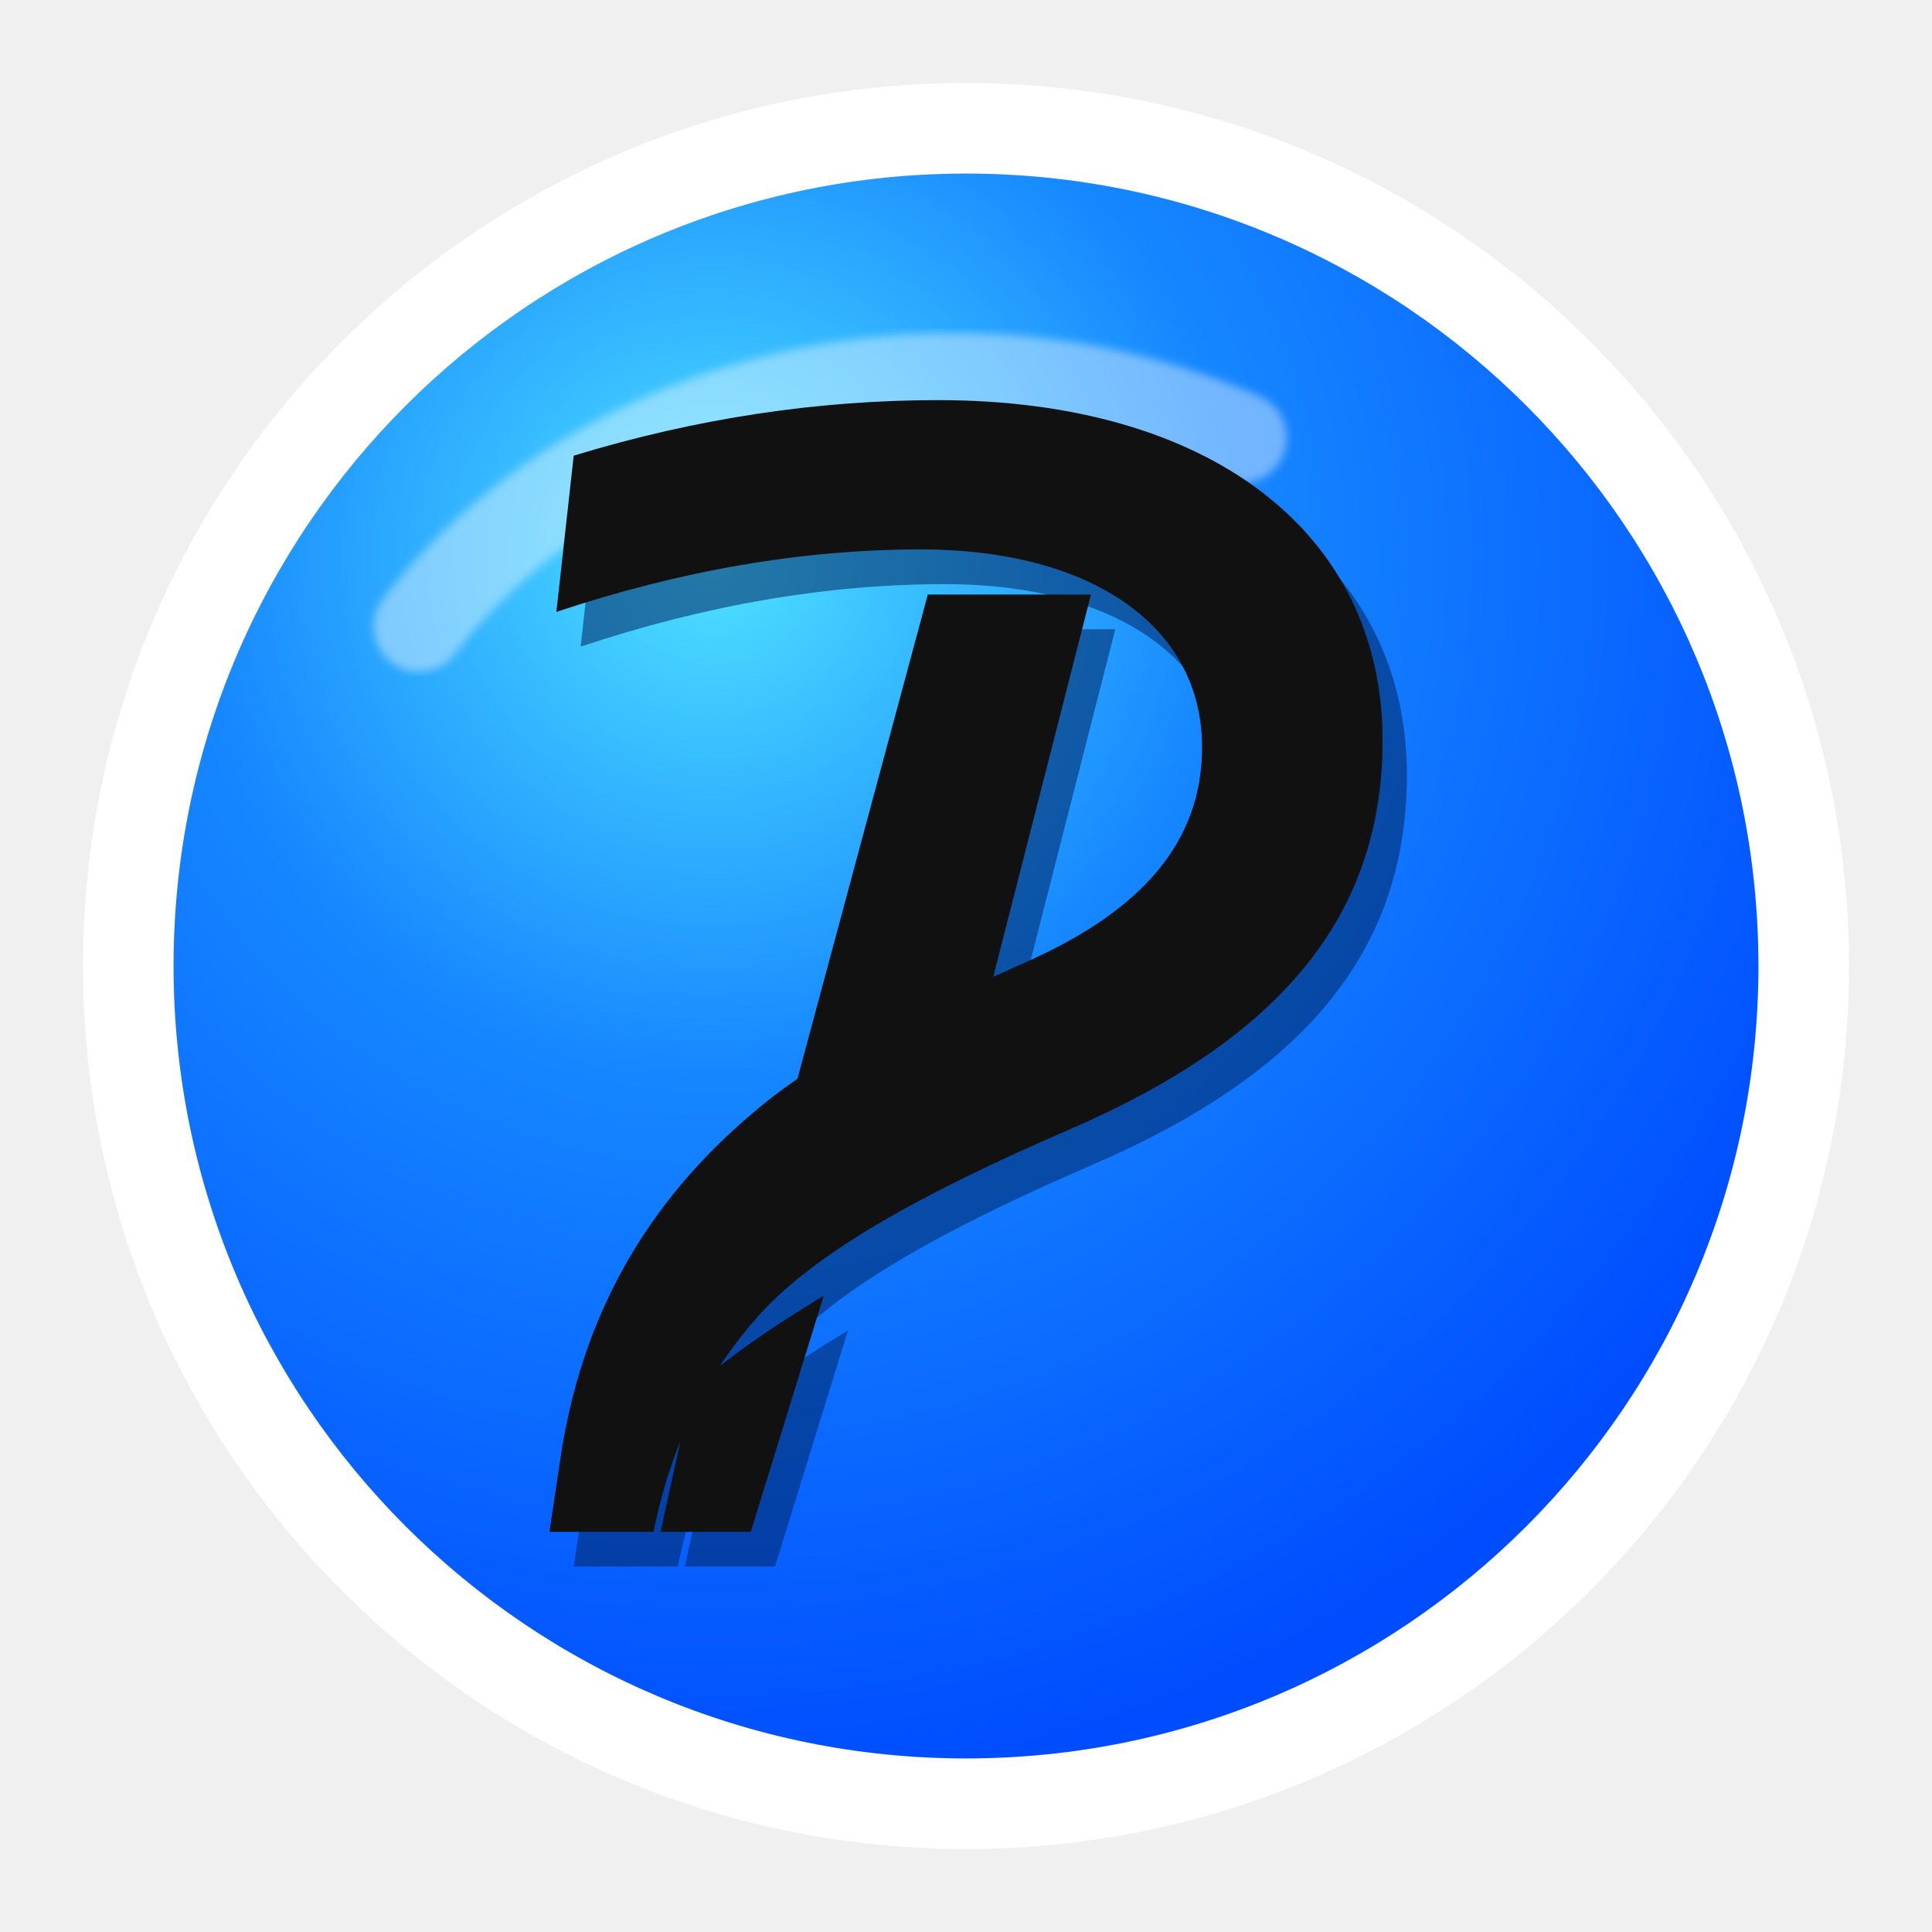
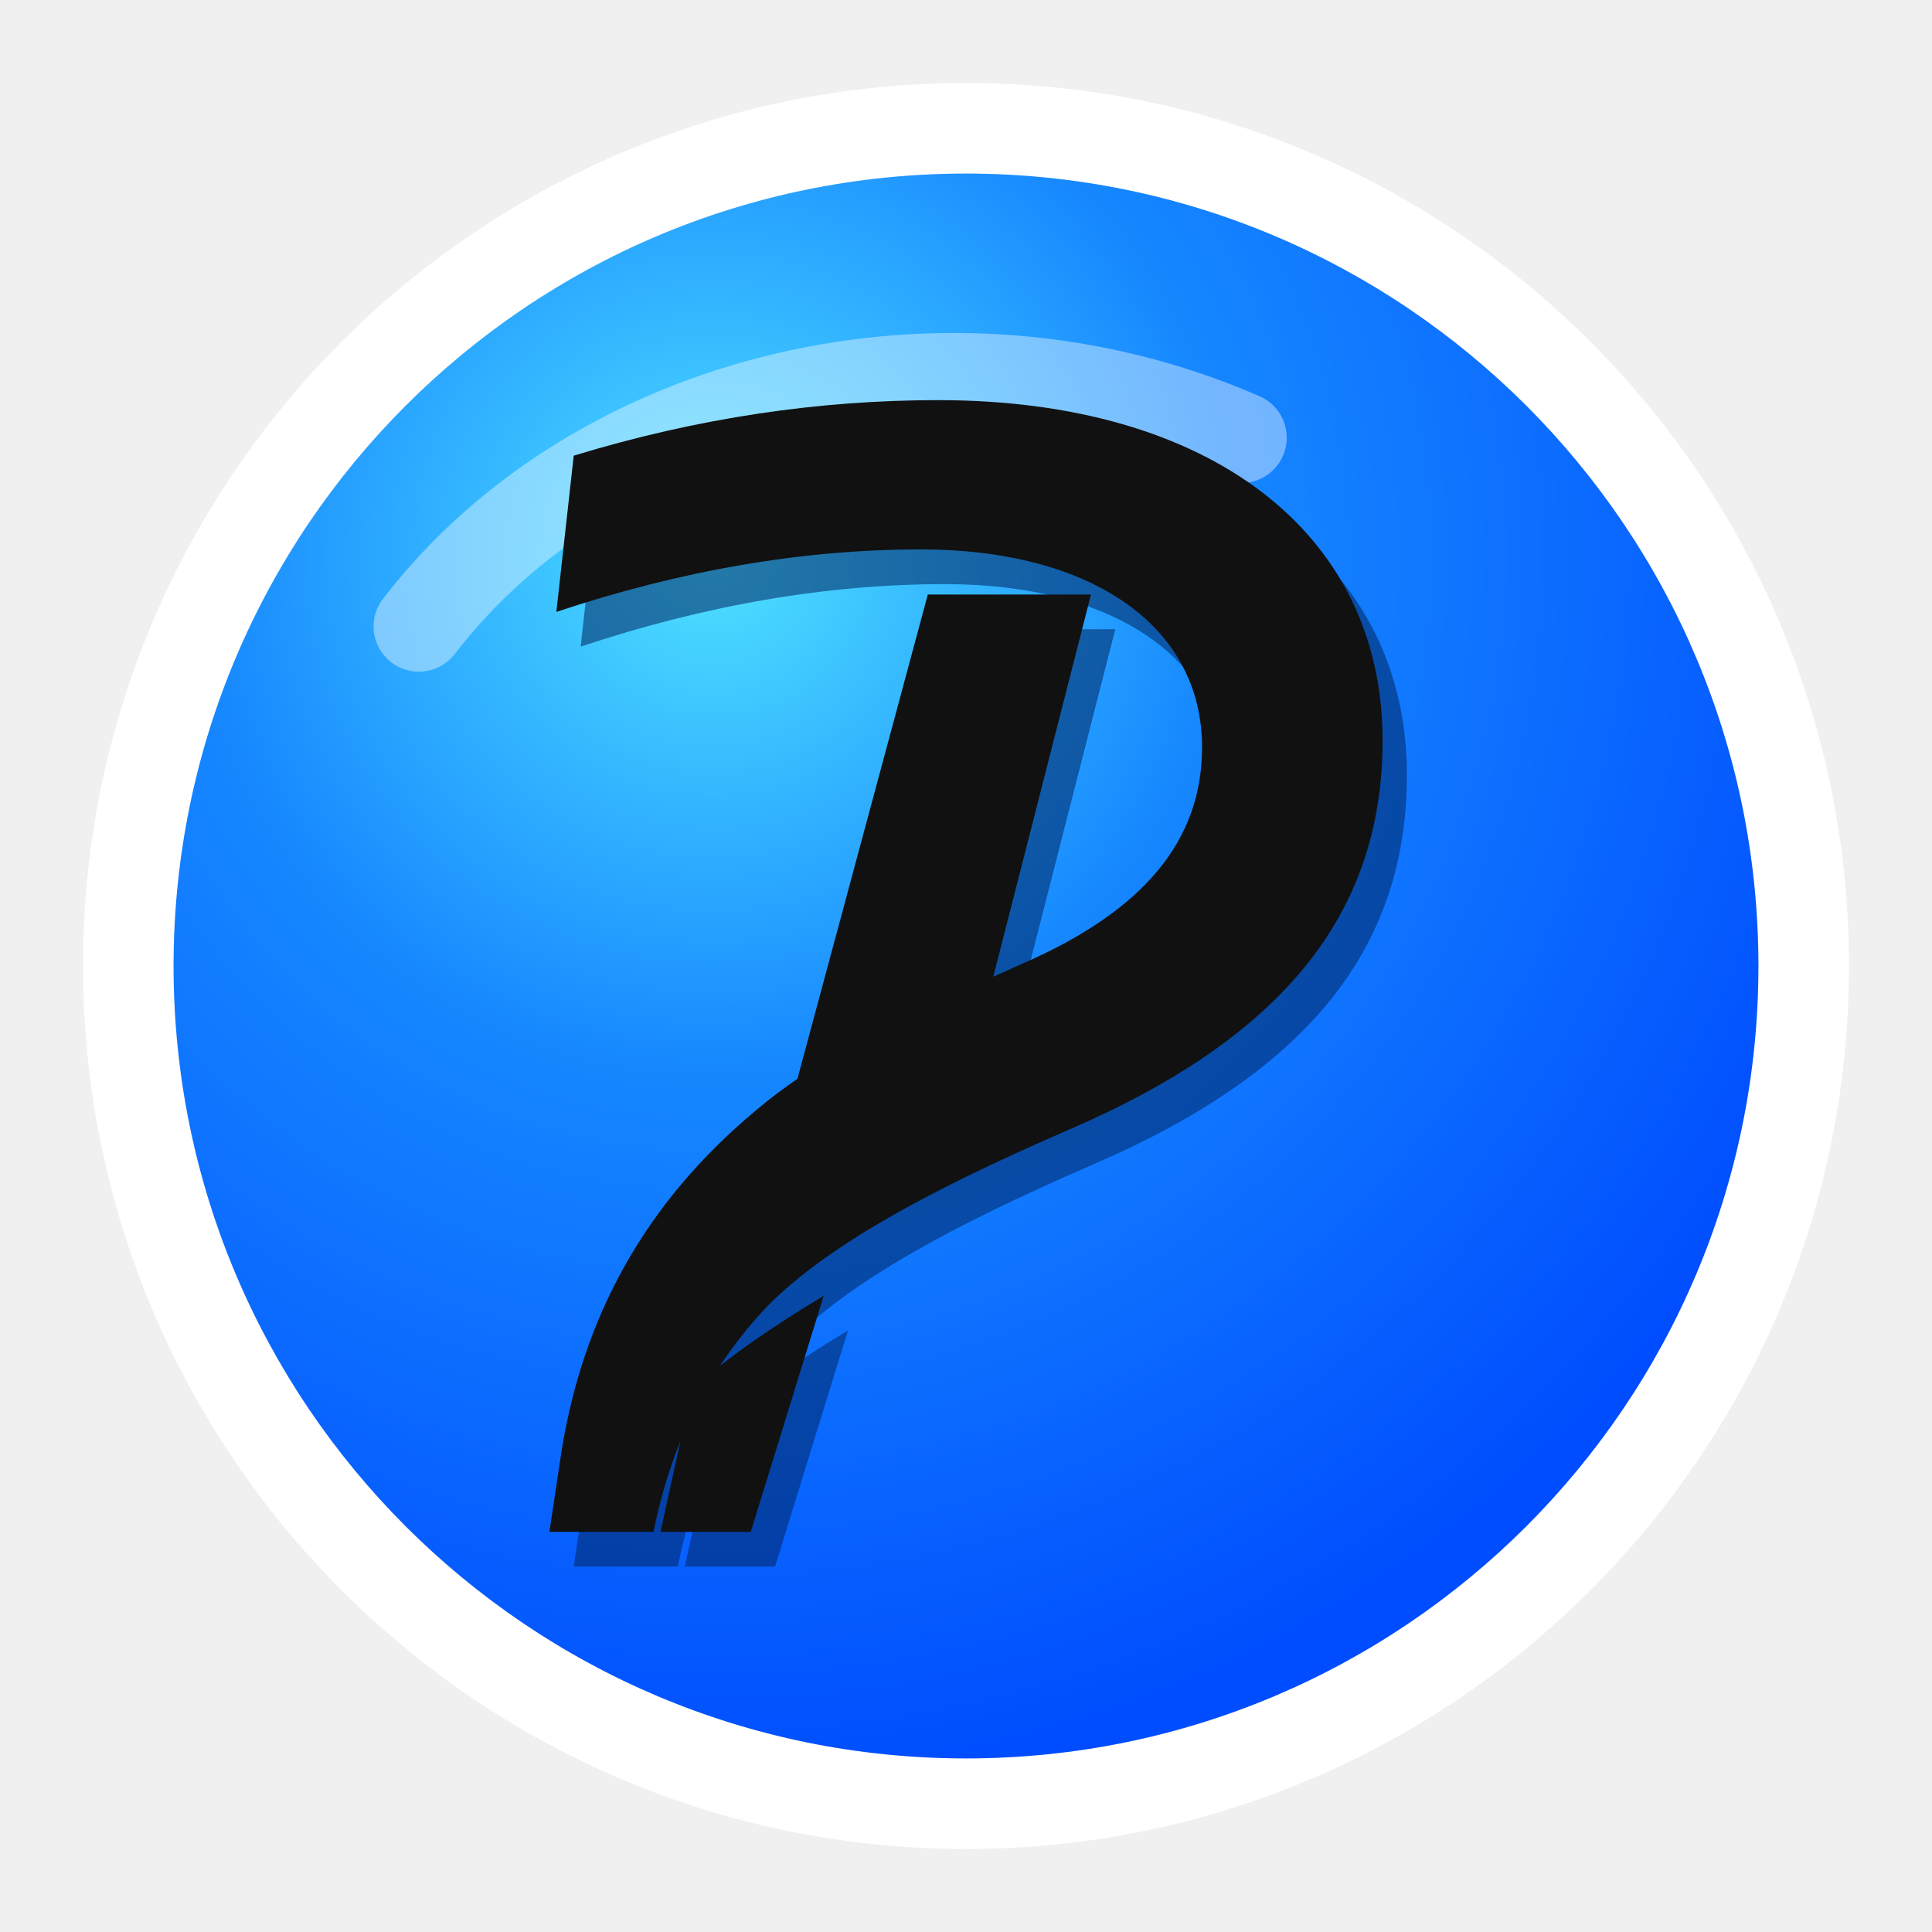
<svg xmlns="http://www.w3.org/2000/svg" viewBox="0 0 512 512" role="img" aria-label="PhysioPipeline">
  <defs>
    <radialGradient id="physioBlue" cx="34%" cy="24%" r="78%">
      <stop offset="0" stop-color="#4FE1FF" />
      <stop offset="0.42" stop-color="#1687FF" />
      <stop offset="1" stop-color="#004DFF" />
    </radialGradient>
    <clipPath id="blueSphereClip">
      <circle cx="256" cy="256" r="210" />
    </clipPath>
-     <filter id="softHighlight" x="-20%" y="-20%" width="140%" height="140%">
-       <feGaussianBlur stdDeviation="1.15" />
-     </filter>
  </defs>
  <circle cx="256" cy="256" r="222" fill="none" stroke="#ffffff" stroke-width="24" />
  <circle cx="256" cy="256" r="210" fill="url(#physioBlue)" />
  <g clip-path="url(#blueSphereClip)">
-     <path d="M 111 166 C 158 105 251 82 329 116" fill="none" stroke="#ffffff" stroke-width="24" stroke-linecap="round" opacity="0.4" filter="url(#softHighlight)" />
+     <path d="M 111 166 C 158 105 251 82 329 116" fill="none" stroke="#ffffff" stroke-width="24" stroke-linecap="round" opacity="0.4" />
  </g>
  <g transform="translate(256 256) scale(0.92) translate(-301 -213)">
    <path fill="#00245f" opacity="0.55" transform="translate(7 10)" d="       M 184 356       C 190 314 209 281 240 255       C 261 237 289 225 318 212       C 352 197 369 177 369 150       C 369 115 337 93 288 93       C 254 93 219 99 183 111       L 188 66       C 224 55 259 50 293 50       C 371 50 421 88 421 148       C 421 199 391 234 331 260       C 287 279 257 296 241 314       C 226 331 216 351 211 376       L 181 376       Z        M 239 376       L 213 376       L 222 335       C 232 326 245 317 260 308       Z        M 248 262       L 290 106       L 337 106       L 303 239       Z     " />
    <path fill="#111111" d="       M 184 356       C 190 314 209 281 240 255       C 261 237 289 225 318 212       C 352 197 369 177 369 150       C 369 115 337 93 288 93       C 254 93 219 99 183 111       L 188 66       C 224 55 259 50 293 50       C 371 50 421 88 421 148       C 421 199 391 234 331 260       C 287 279 257 296 241 314       C 226 331 216 351 211 376       L 181 376       Z        M 239 376       L 213 376       L 222 335       C 232 326 245 317 260 308       Z        M 248 262       L 290 106       L 337 106       L 303 239       Z     " />
  </g>
</svg>
